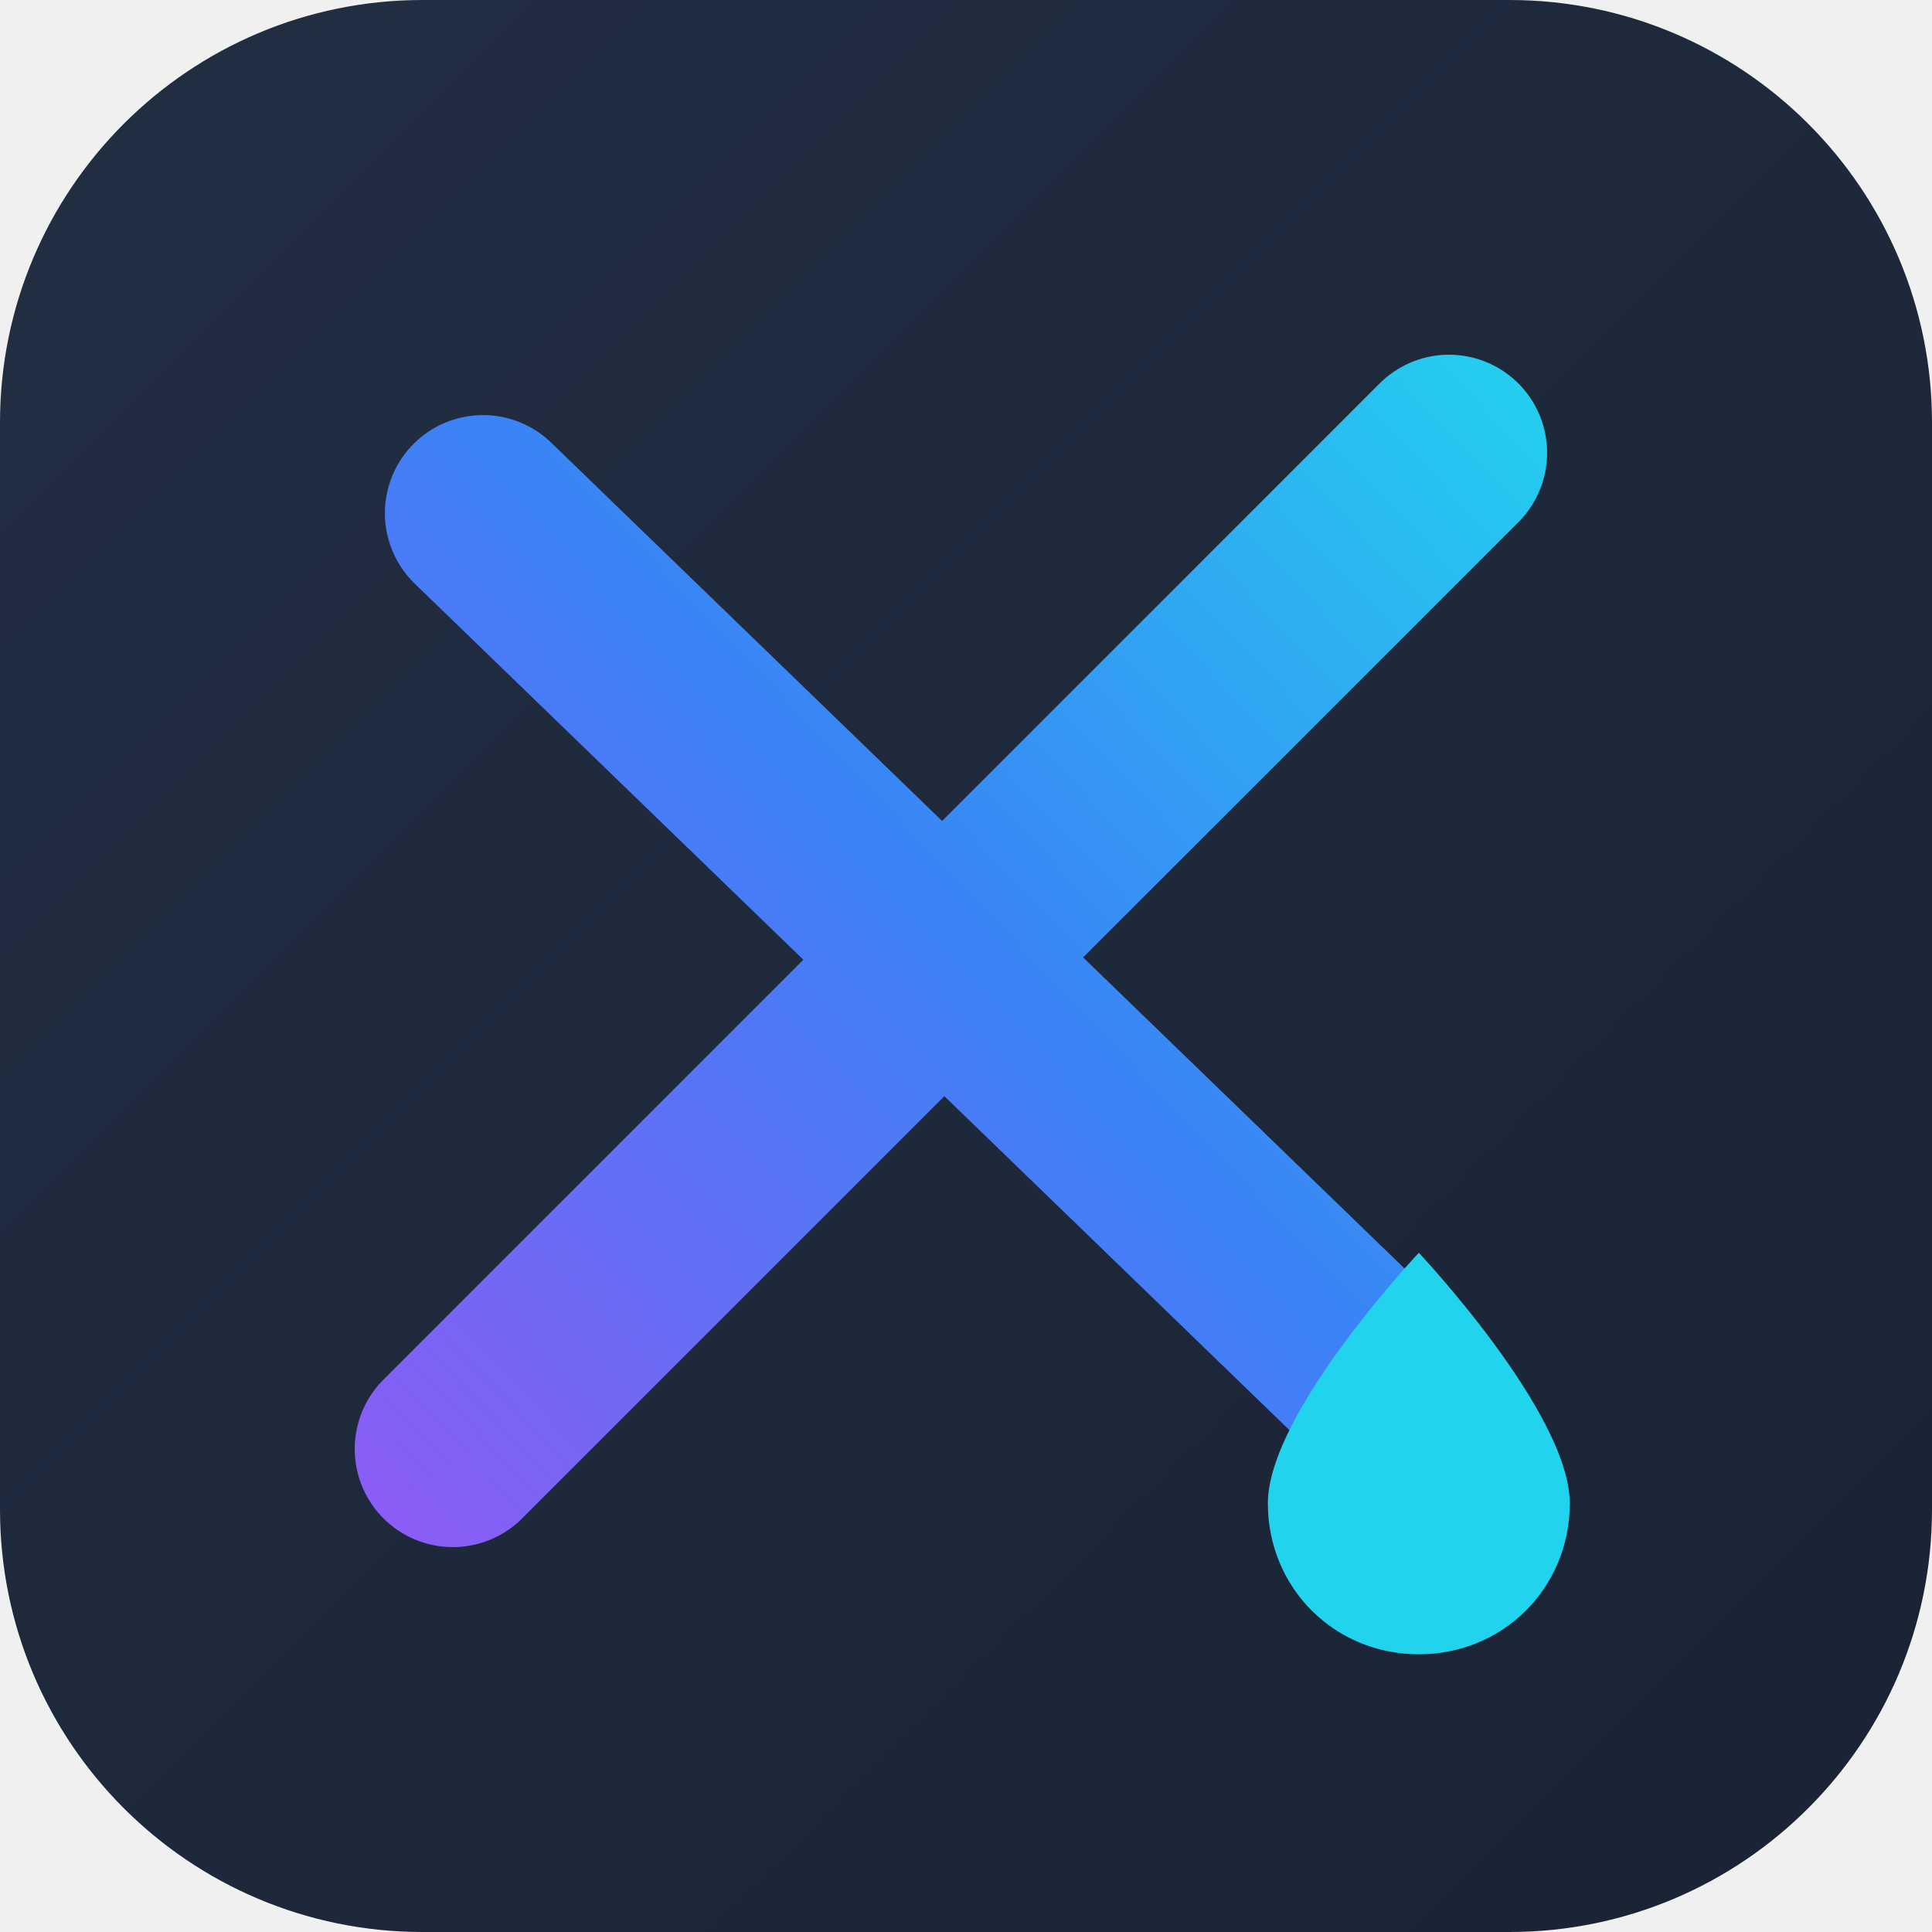
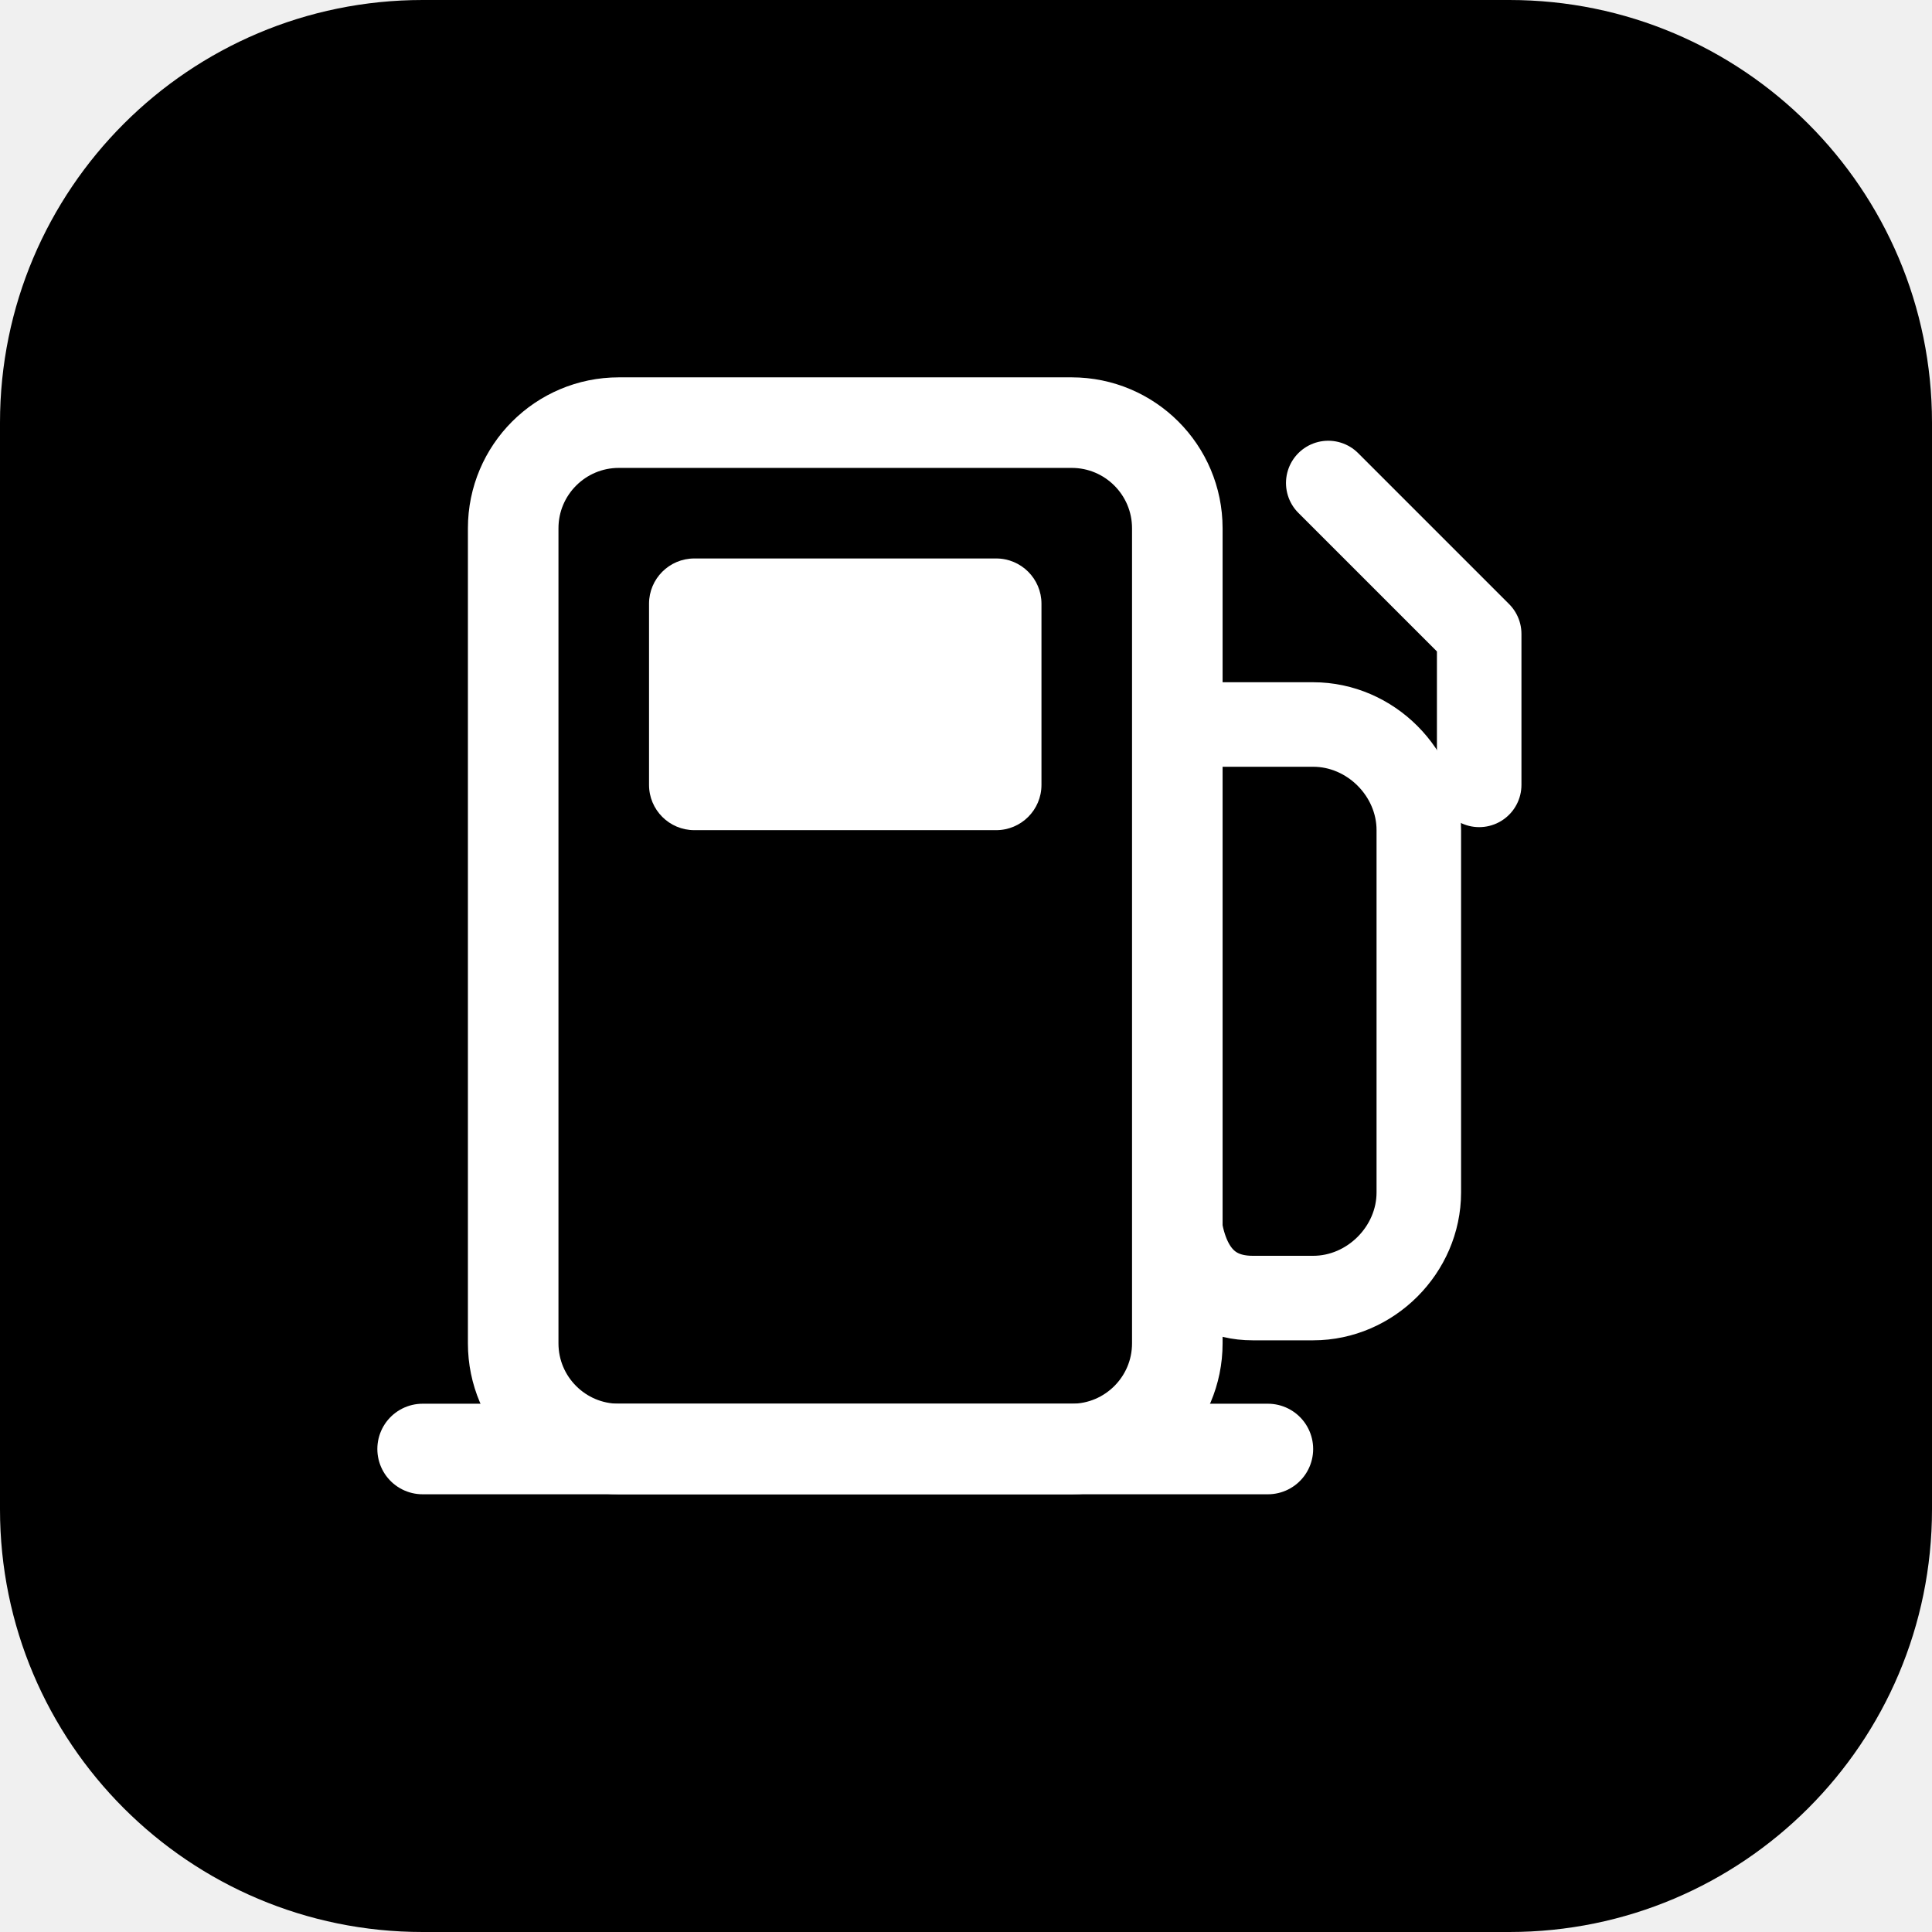
<svg xmlns="http://www.w3.org/2000/svg" viewBox="0 0 64 64" fill="none">
-   <defs>
-     <linearGradient id="bg" x1="0" y1="0" x2="64" y2="64" gradientUnits="userSpaceOnUse">
-       <stop offset="0%" stop-color="#222E42" />
-       <stop offset="100%" stop-color="#192334" />
-     </linearGradient>
-     <linearGradient id="road" x1="12" y1="50" x2="52" y2="12" gradientUnits="userSpaceOnUse">
-       <stop offset="0%" stop-color="#8B5CF6" />
-       <stop offset="50%" stop-color="#3B82F6" />
-       <stop offset="100%" stop-color="#22D3EE" />
-     </linearGradient>
-   </defs>
-   <rect width="64" height="64" rx="14" fill="url(#bg)" />
-   <path d="M16 17L47 47M48 15L15 48" stroke="url(#road)" stroke-width="6.5" stroke-linecap="round" />
-   <path d="M47 41.5C47 41.5 52 46.8 52 49.8C52 52.6 49.8 54.8 47 54.8C44.2 54.8 42 52.6 42 49.8C42 46.8 47 41.5 47 41.5Z" fill="#22D3EE" />
+   <rect width="64" height="64" rx="14" fill="#000000" />
+   <rect x="17" y="14" width="22" height="34" rx="3.5" stroke="#FFFFFF" stroke-width="3" />
+   <rect x="21.5" y="18.5" width="13" height="9" rx="1.5" fill="#FFFFFF" />
+   <path d="M14 48H42" stroke="#FFFFFF" stroke-width="3" stroke-linecap="round" />
+   <path d="M39 24H43.5C45.4 24 47 25.6 47 27.5V39.5C47 41.4 45.4 43 43.5 43H41.5C39.6 43 39 41.4 39 39.5" stroke="#FFFFFF" stroke-width="2.8" stroke-linecap="round" />
+   <path d="M44 16L49 21V26" stroke="#FFFFFF" stroke-width="2.8" stroke-linecap="round" stroke-linejoin="round" />
</svg>
